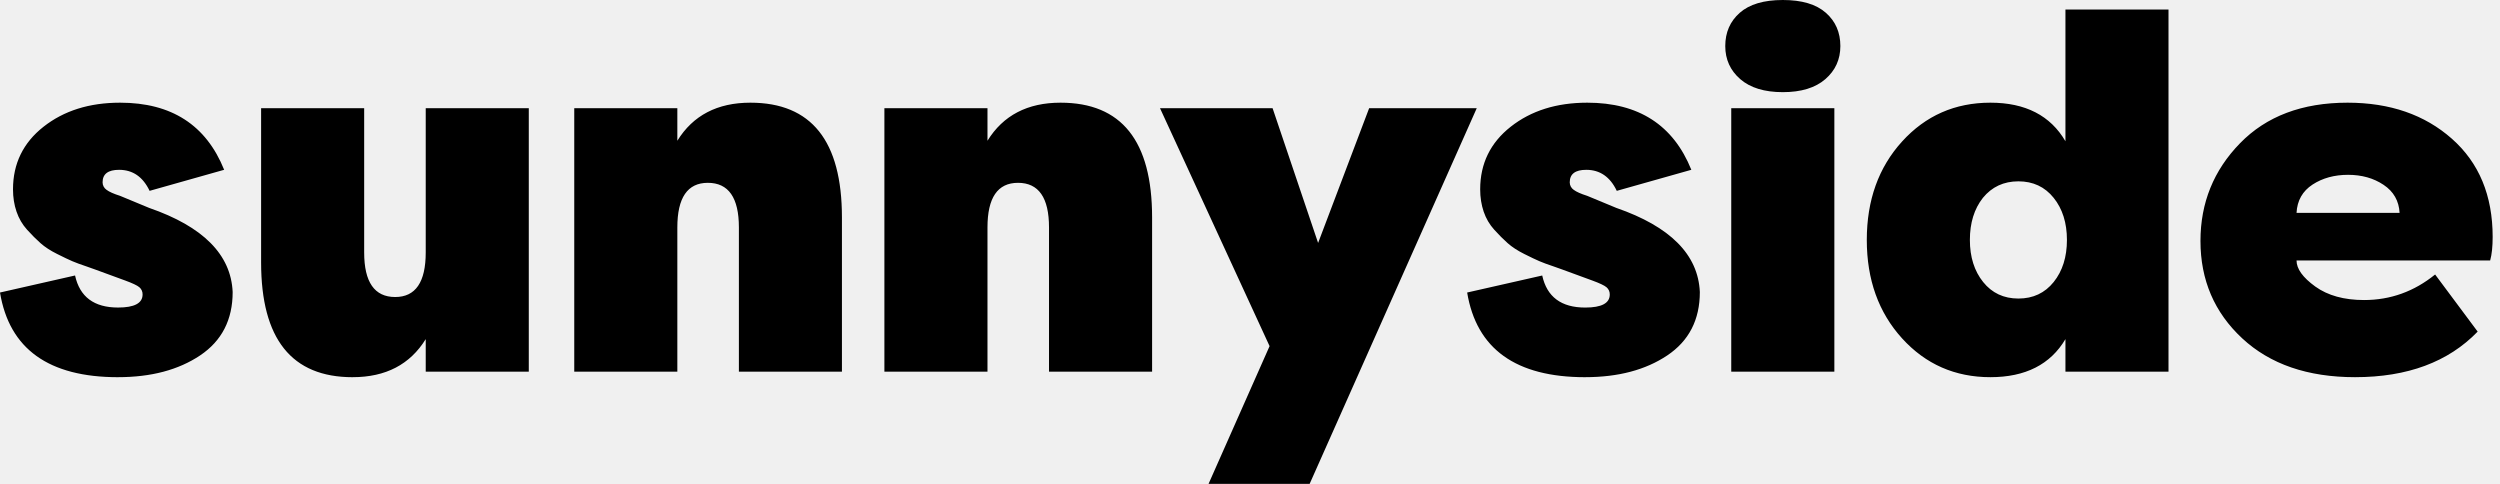
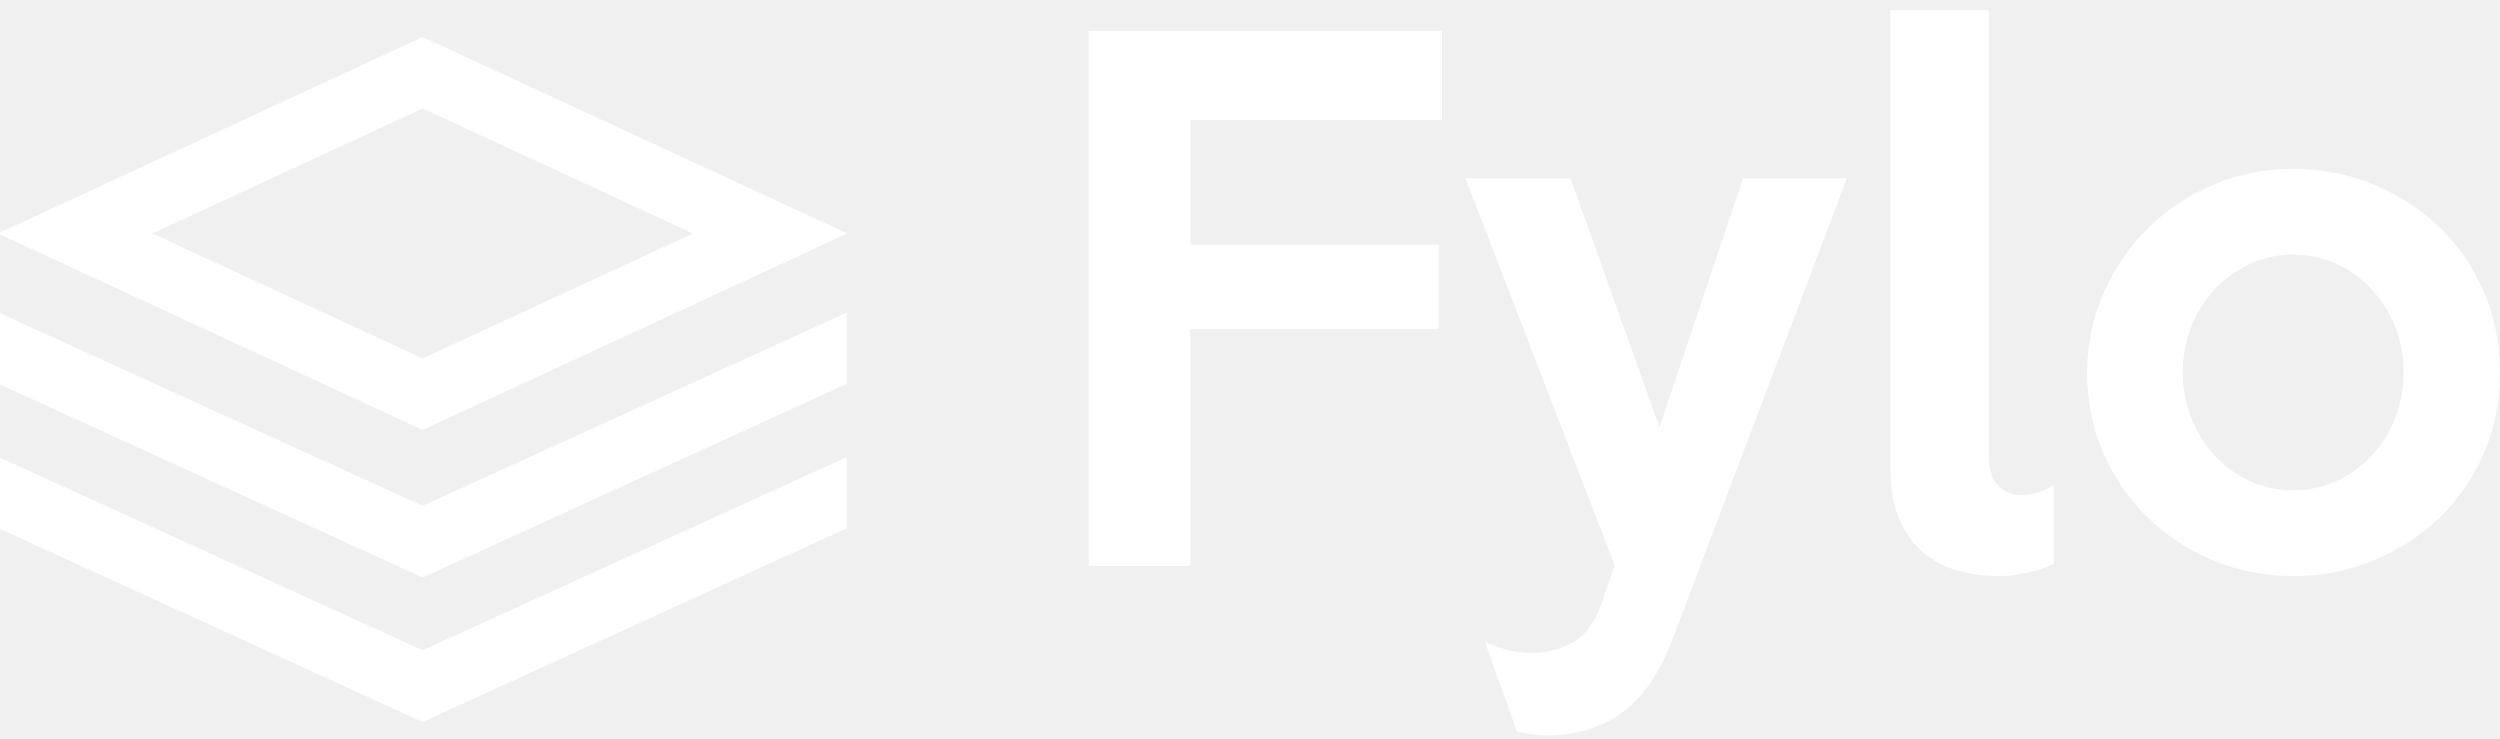
- <svg xmlns="http://www.w3.org/2000/svg" width="124" height="24">
-   <path d="M5.857 18.708c1.638 0 2.995-.36 4.07-1.08 1.075-.721 1.613-1.769 1.613-3.144-.083-1.855-1.464-3.246-4.144-4.173l-1.44-.597c-.314-.1-.538-.198-.67-.298a.45.45 0 01-.198-.373c0-.414.273-.62.819-.62.678 0 1.182.347 1.513 1.043l3.698-1.044c-.893-2.22-2.614-3.329-5.162-3.329-1.522 0-2.788.398-3.797 1.193C1.15 7.08.645 8.116.645 9.39c0 .398.058.766.174 1.106.116.34.29.638.521.894.232.257.455.48.67.671.215.19.488.369.82.534.33.166.582.286.756.36.174.075.41.162.707.261l.422.15 1.49.546c.363.133.6.244.707.335a.449.449 0 01.16.36c0 .431-.404.647-1.215.647-1.191 0-1.903-.53-2.134-1.59L0 14.509c.463 2.8 2.416 4.2 5.857 4.2zm11.636 0c1.638 0 2.845-.63 3.623-1.888v1.615h5.112V5.366h-5.112v7.156c0 1.474-.505 2.21-1.514 2.21-1.026 0-1.539-.736-1.539-2.21V5.366h-5.112v7.653c0 3.793 1.514 5.69 4.542 5.69zm16.103-.273V11.28c0-1.475.504-2.212 1.513-2.212 1.026 0 1.54.737 1.54 2.212v7.155h5.111v-7.652c0-3.793-1.513-5.69-4.541-5.69-1.638 0-2.846.63-3.623 1.888V5.366h-5.113v13.069h5.113zm15.383 0V11.28c0-1.475.504-2.212 1.514-2.212 1.025 0 1.538.737 1.538 2.212v7.155h5.113v-7.652c0-3.793-1.514-5.69-4.542-5.69-1.638 0-2.846.63-3.623 1.888V5.366h-5.113v13.069h5.113zM64.958 24l8.289-18.634H67.91l-2.532 6.684-2.258-6.684h-5.584l5.435 11.802L59.944 24h5.014zm13.67-5.292c1.638 0 2.995-.36 4.07-1.08 1.076-.721 1.614-1.769 1.614-3.144-.083-1.855-1.465-3.246-4.145-4.173l-1.44-.597c-.314-.1-.537-.198-.67-.298a.45.45 0 01-.198-.373c0-.414.273-.62.819-.62.678 0 1.183.347 1.514 1.043l3.698-1.044c-.894-2.22-2.614-3.329-5.162-3.329-1.522 0-2.788.398-3.797 1.193-1.01.795-1.514 1.83-1.514 3.105 0 .398.058.766.173 1.106.116.34.29.638.522.894.231.257.455.48.67.671.215.19.488.369.819.534.33.166.583.286.757.36.173.075.41.162.707.261l.422.15 1.489.546c.364.133.6.244.707.335a.449.449 0 01.161.36c0 .431-.405.647-1.216.647-1.19 0-1.902-.53-2.134-1.59l-3.723.844c.464 2.8 2.416 4.2 5.857 4.2zm9.8-14.137c.91 0 1.613-.215 2.11-.646.495-.43.744-.977.744-1.64 0-.678-.24-1.23-.72-1.651C90.082.21 89.371 0 88.428 0c-.943 0-1.655.211-2.135.634-.48.422-.72.973-.72 1.652 0 .662.249 1.209.745 1.64.497.43 1.2.645 2.11.645zm2.556 13.864V5.366H85.87v13.069h5.113zm7.74.273c1.737 0 2.977-.63 3.722-1.888v1.615h5.112V.472h-5.112v6.534c-.745-1.275-1.985-1.913-3.723-1.913-1.753 0-3.214.642-4.38 1.926-1.166 1.283-1.75 2.91-1.75 4.882 0 1.97.584 3.598 1.75 4.882 1.166 1.283 2.627 1.925 4.38 1.925zm1.39-3.9c-.729 0-1.312-.274-1.75-.82-.439-.547-.658-1.243-.658-2.087 0-.845.215-1.54.645-2.087.447-.547 1.034-.82 1.762-.82s1.311.273 1.75.82c.438.546.657 1.242.657 2.087 0 .844-.219 1.54-.657 2.087-.439.546-1.022.82-1.75.82zm16.698 3.9c2.597 0 4.624-.754 6.08-2.26l-2.11-2.833c-1.042.845-2.217 1.267-3.524 1.267-.992 0-1.799-.224-2.42-.67-.62-.448-.93-.879-.93-1.293h9.604c.083-.298.124-.687.124-1.167 0-2.054-.674-3.677-2.022-4.87-1.349-1.193-3.073-1.789-5.175-1.789-2.25 0-4.028.671-5.335 2.013-1.307 1.341-1.961 2.956-1.961 4.844 0 1.938.69 3.549 2.072 4.833 1.382 1.283 3.247 1.925 5.597 1.925zm2.208-8.149h-5.112c.033-.613.298-1.08.794-1.404.496-.323 1.084-.484 1.762-.484.678 0 1.266.165 1.762.497.497.331.761.795.794 1.391z" fill="currentColor" fill-rule="nonzero" />
+ <svg xmlns="http://www.w3.org/2000/svg" width="176" height="52">
+   <g fill="#FFF" fill-rule="evenodd">
+     <path d="M0 16.372v.128l29.754 13.764 29.859-13.811v-.035L29.754 2.608 0 16.372zm10.727.064l19.028-8.802 19.03 8.802-19.031 8.801-19.027-8.801zM29.754 35.61L0 22.052v5.014l29.754 13.59L59.613 27.02v-5.015L29.754 35.61zm0 10.17L0 32.22v5.015l29.754 13.591L59.613 37.19v-5.014L29.754 45.78zM169.216 26.22a8.564 8.564 0 0 0-2.285-5.892 7.675 7.675 0 0 0-2.473-1.768 7.259 7.259 0 0 0-3.015-.636 7.259 7.259 0 0 0-3.015.636 7.674 7.674 0 0 0-2.473 1.768 8.565 8.565 0 0 0-2.285 5.893 8.564 8.564 0 0 0 2.285 5.893 7.674 7.674 0 0 0 2.473 1.767 7.258 7.258 0 0 0 3.015.637 7.258 7.258 0 0 0 3.015-.637 7.675 7.675 0 0 0 2.473-1.767 8.563 8.563 0 0 0 2.285-5.893zm6.784 0c0 2.044-.377 3.937-1.13 5.681a13.849 13.849 0 0 1-3.11 4.526c-1.319 1.273-2.866 2.279-4.64 3.017-1.775.739-3.667 1.108-5.677 1.108s-3.894-.37-5.653-1.108a14.659 14.659 0 0 1-4.617-3.04 14.116 14.116 0 0 1-3.11-4.55c-.753-1.744-1.13-3.622-1.13-5.633 0-1.98.385-3.842 1.154-5.586a14.718 14.718 0 0 1 3.133-4.573 14.457 14.457 0 0 1 4.617-3.064c1.759-.739 3.627-1.108 5.606-1.108 2.01 0 3.902.369 5.677 1.108 1.774.738 3.321 1.744 4.64 3.017 1.32 1.272 2.356 2.789 3.11 4.549.753 1.76 1.13 3.645 1.13 5.657zm-31.422 13.483a9.087 9.087 0 0 1-1.814.613 9.217 9.217 0 0 1-2.096.236c-1.005 0-1.971-.134-2.898-.4a6.347 6.347 0 0 1-2.426-1.297c-.69-.597-1.24-1.375-1.649-2.334-.408-.958-.612-2.113-.612-3.465V.717h6.925v31.16c0 1.132.228 1.91.683 2.334.456.425.997.637 1.625.637.786 0 1.54-.236 2.262-.707v5.562zM130.02 12.55l-12.249 32.386c-.91 2.42-2.104 4.164-3.58 5.233-1.476 1.068-3.235 1.603-5.277 1.603a8.4 8.4 0 0 1-1.036-.071 7.784 7.784 0 0 1-1.083-.212l-2.262-6.317a8.974 8.974 0 0 0 1.65.59 6.61 6.61 0 0 0 1.6.211c1.069 0 2.042-.243 2.922-.73.879-.488 1.554-1.391 2.025-2.711l.943-2.734-10.506-27.248h7.396l6.266 17.536 5.889-17.536h7.302zm-28.502-4.102H83.806v8.769h17.478v5.94H83.806v16.688h-7.16V2.179h24.873v6.27z" />
+   </g>
</svg>
